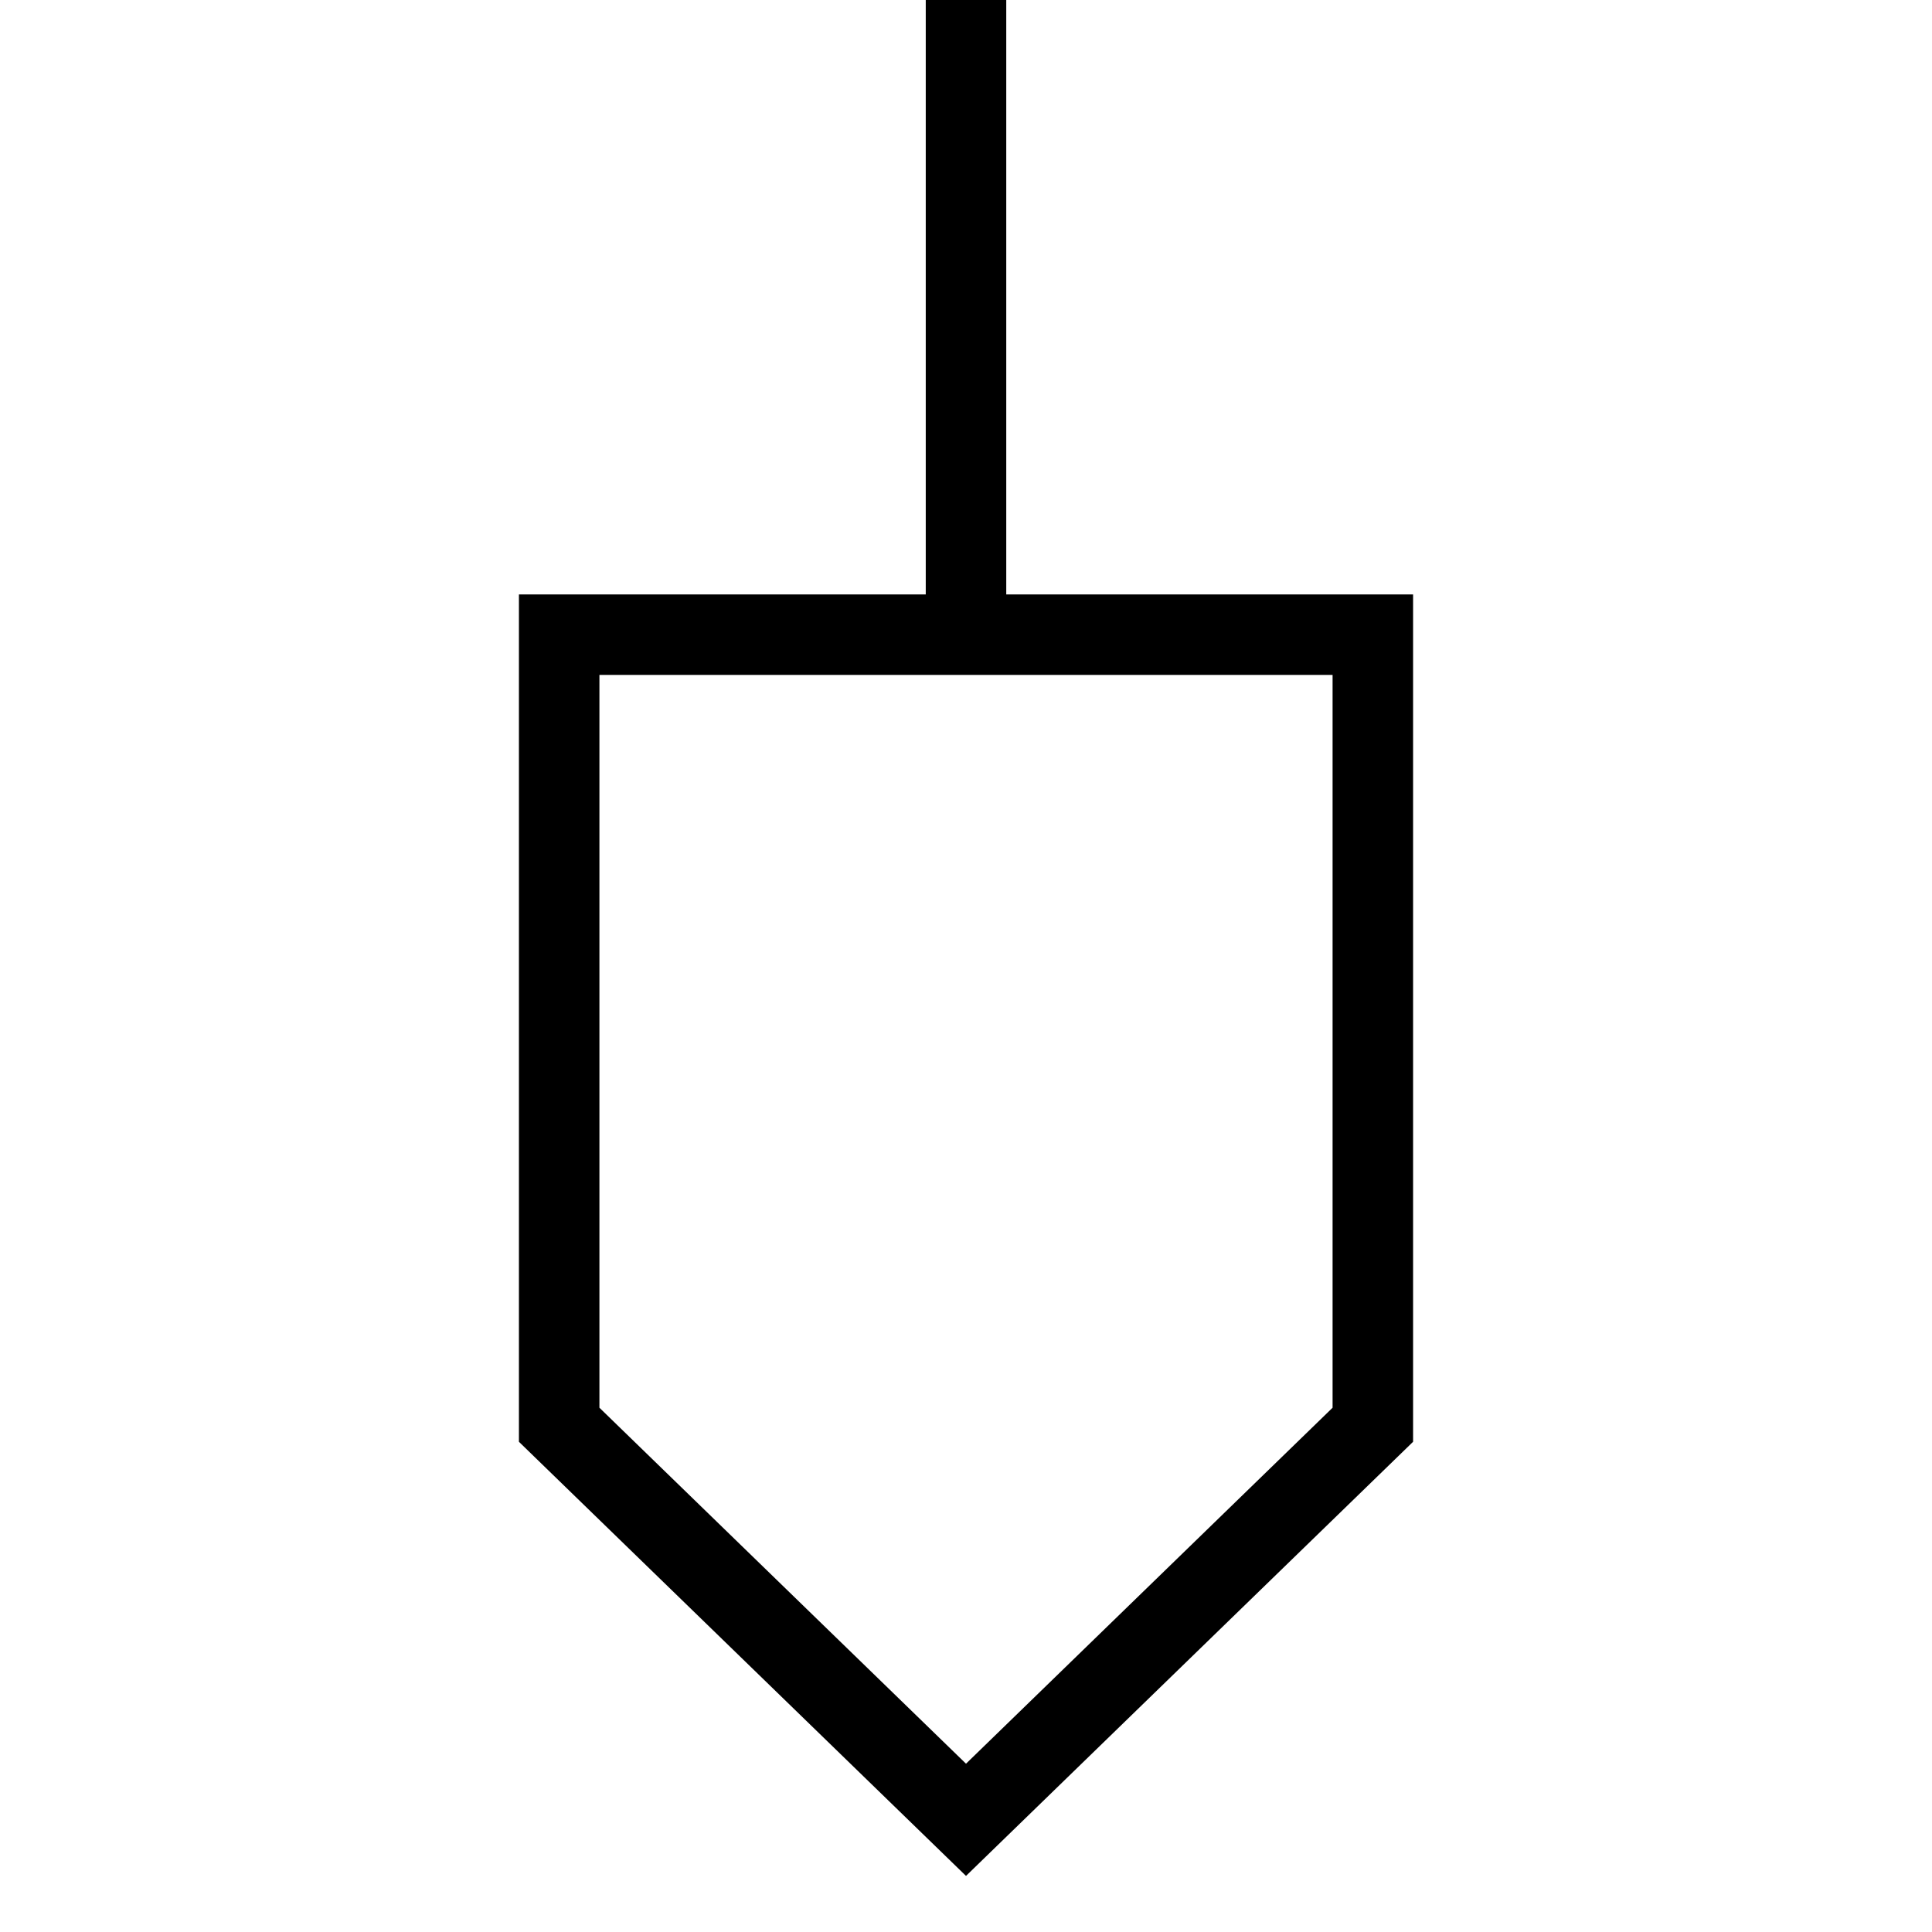
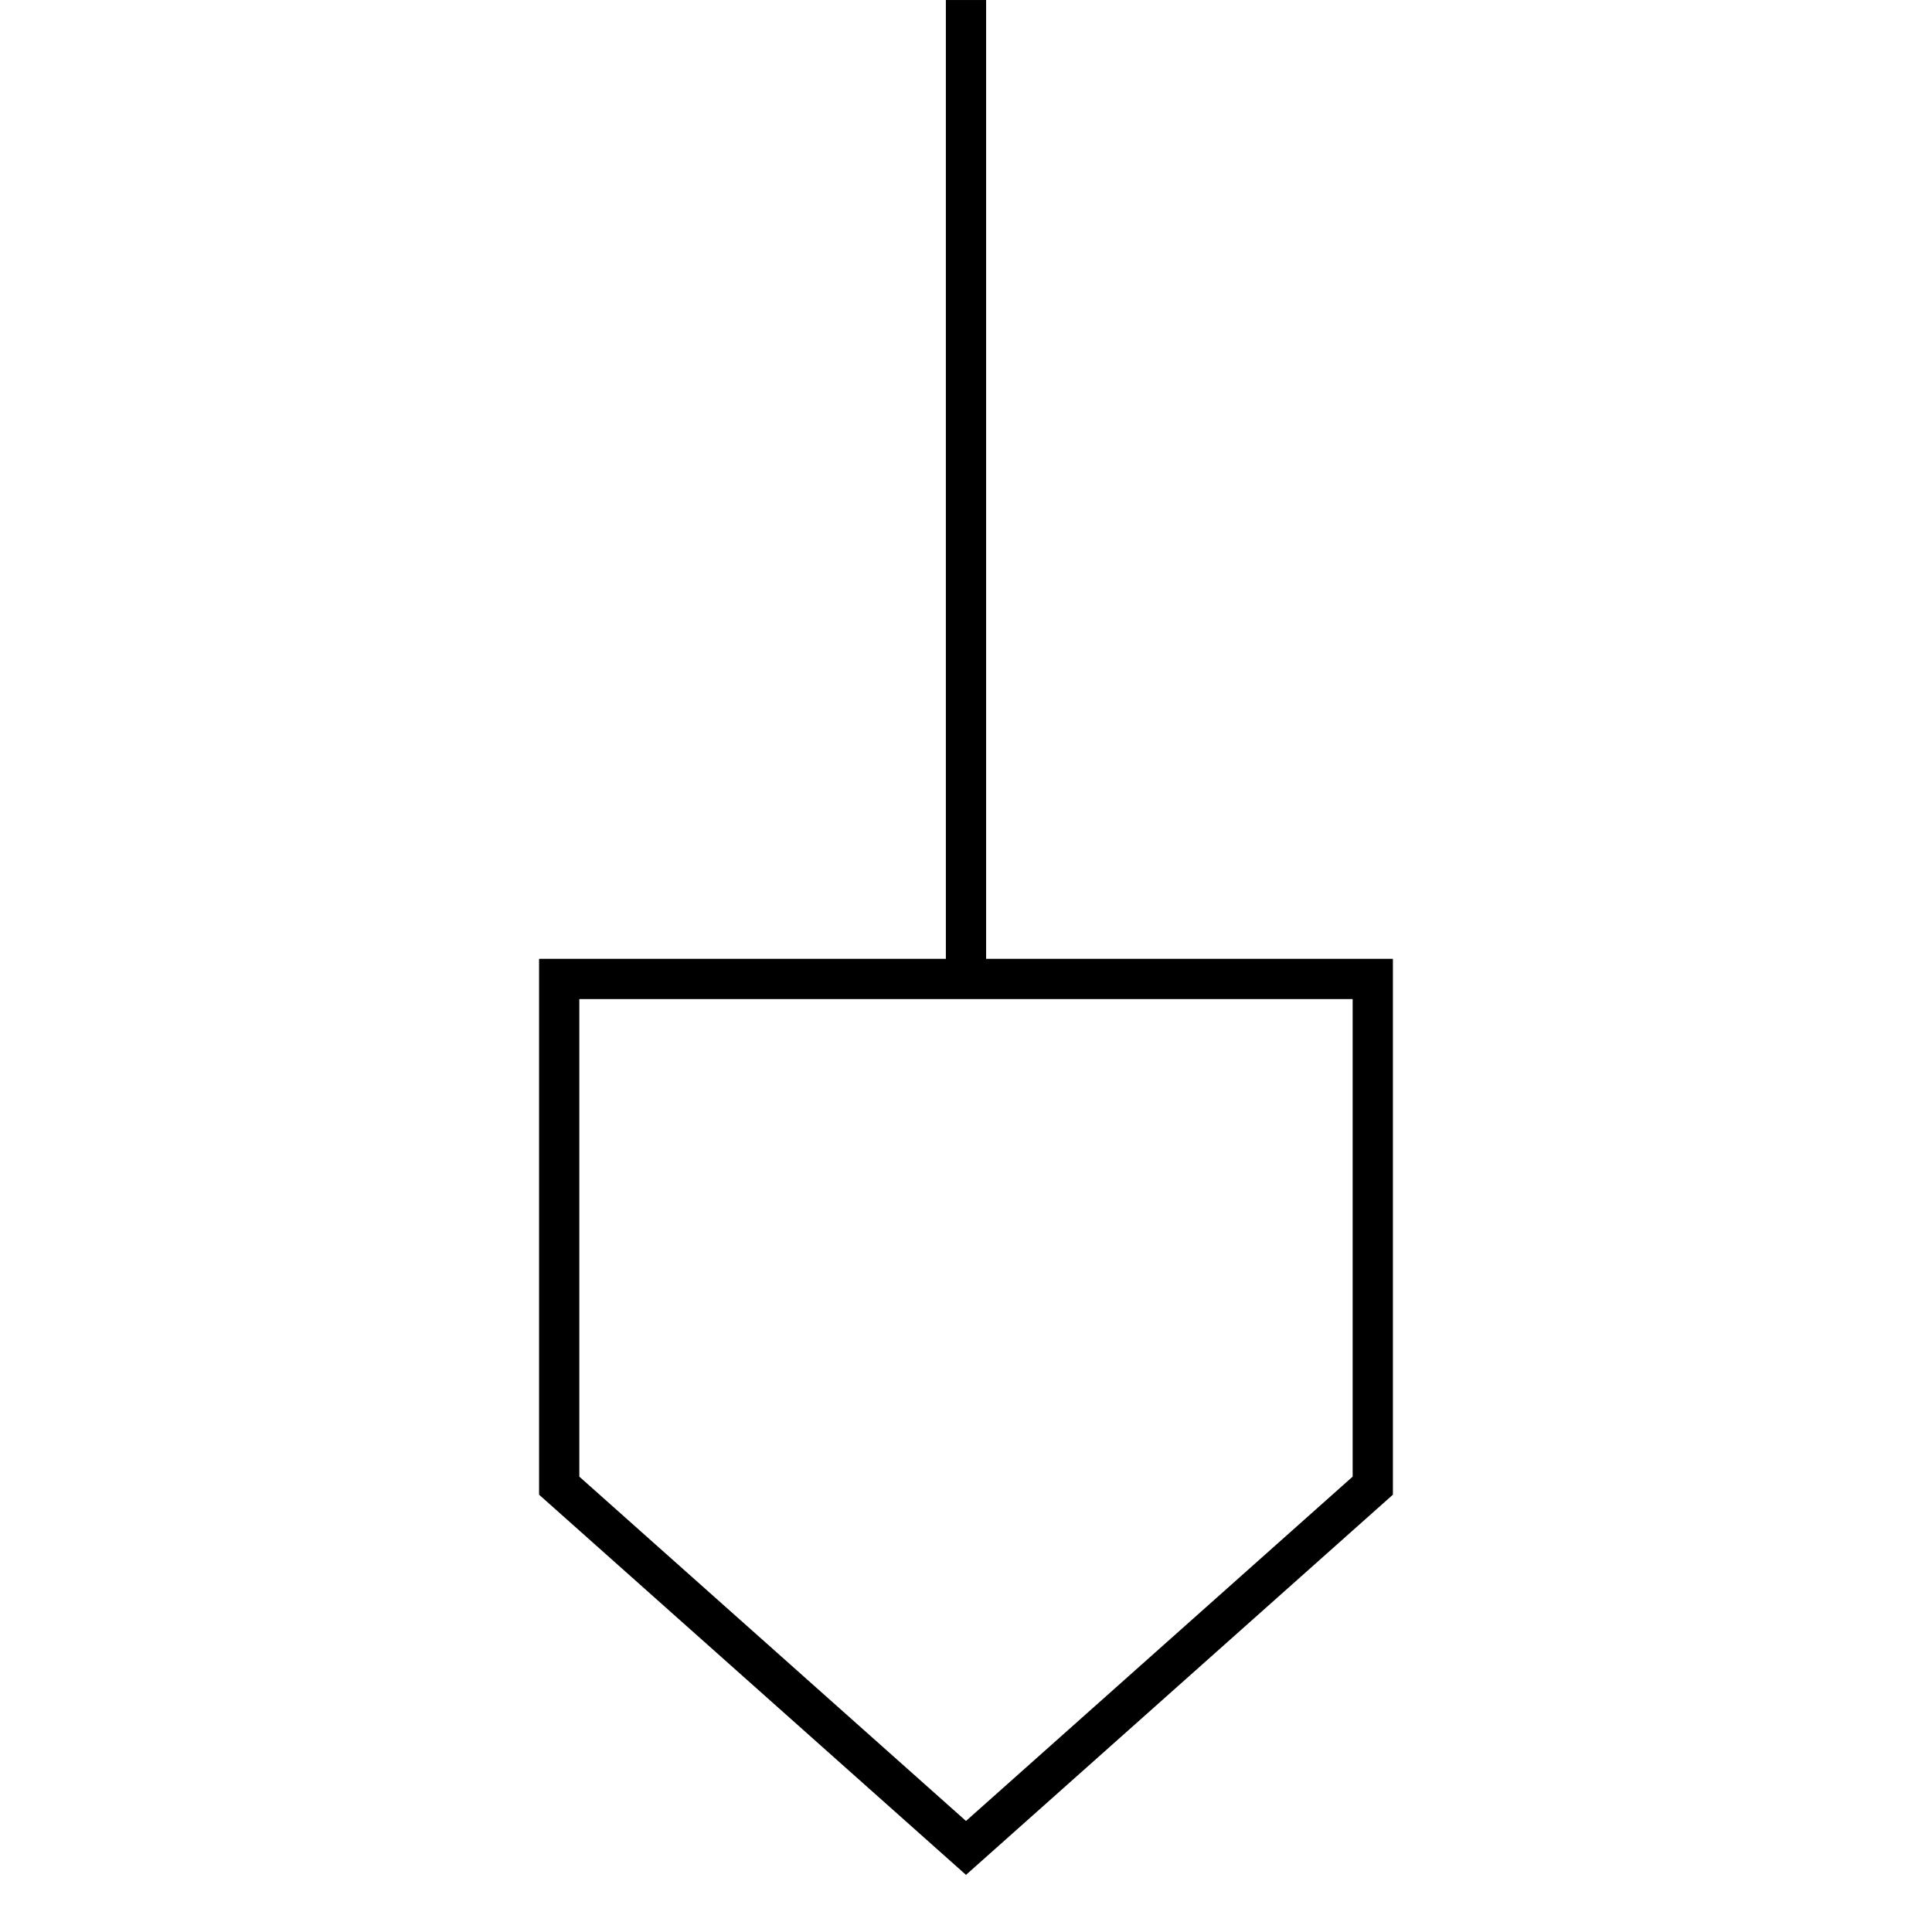
<svg xmlns="http://www.w3.org/2000/svg" width="96" height="96" viewBox="0 0 96 96" version="1.1" id="svg8">
  <defs id="defs2" />
-   <g id="layer1" transform="translate(-11.78484,-296.2087)">
-     <path style="fill:none;stroke:#000000;stroke-width:4;stroke-linecap:butt;stroke-linejoin:miter;stroke-miterlimit:4;stroke-dasharray:none;stroke-opacity:1" d="m 59.785,296.157 v 29.752" id="path1019" />
-     <path style="fill:none;stroke:#000000;stroke-width:4;stroke-linecap:butt;stroke-linejoin:miter;stroke-miterlimit:4;stroke-dasharray:none;stroke-opacity:1" d="m 39.57,327.745 v 39.259 l 20.215,19.63 20.215,-19.63 v -39.259 z" id="path1021" />
+   <g id="layer1" transform="translate(-38.57149,-291.8871)">
+     <path style="fill:none;stroke:#000000;stroke-width:2;stroke-linecap:butt;stroke-linejoin:miter;stroke-miterlimit:4;stroke-dasharray:none;stroke-opacity:1" d="m 86.571,291.888 v 48.417" id="path1019" />
+     <path style="fill:none;stroke:#000000;stroke-width:2;stroke-linecap:butt;stroke-linejoin:miter;stroke-miterlimit:4;stroke-dasharray:none;stroke-opacity:1" d="m 66.358,340.531 v 25.178 l 20.213,18 20.213,-18 v -25.178 z" id="path1021" />
  </g>
</svg>
